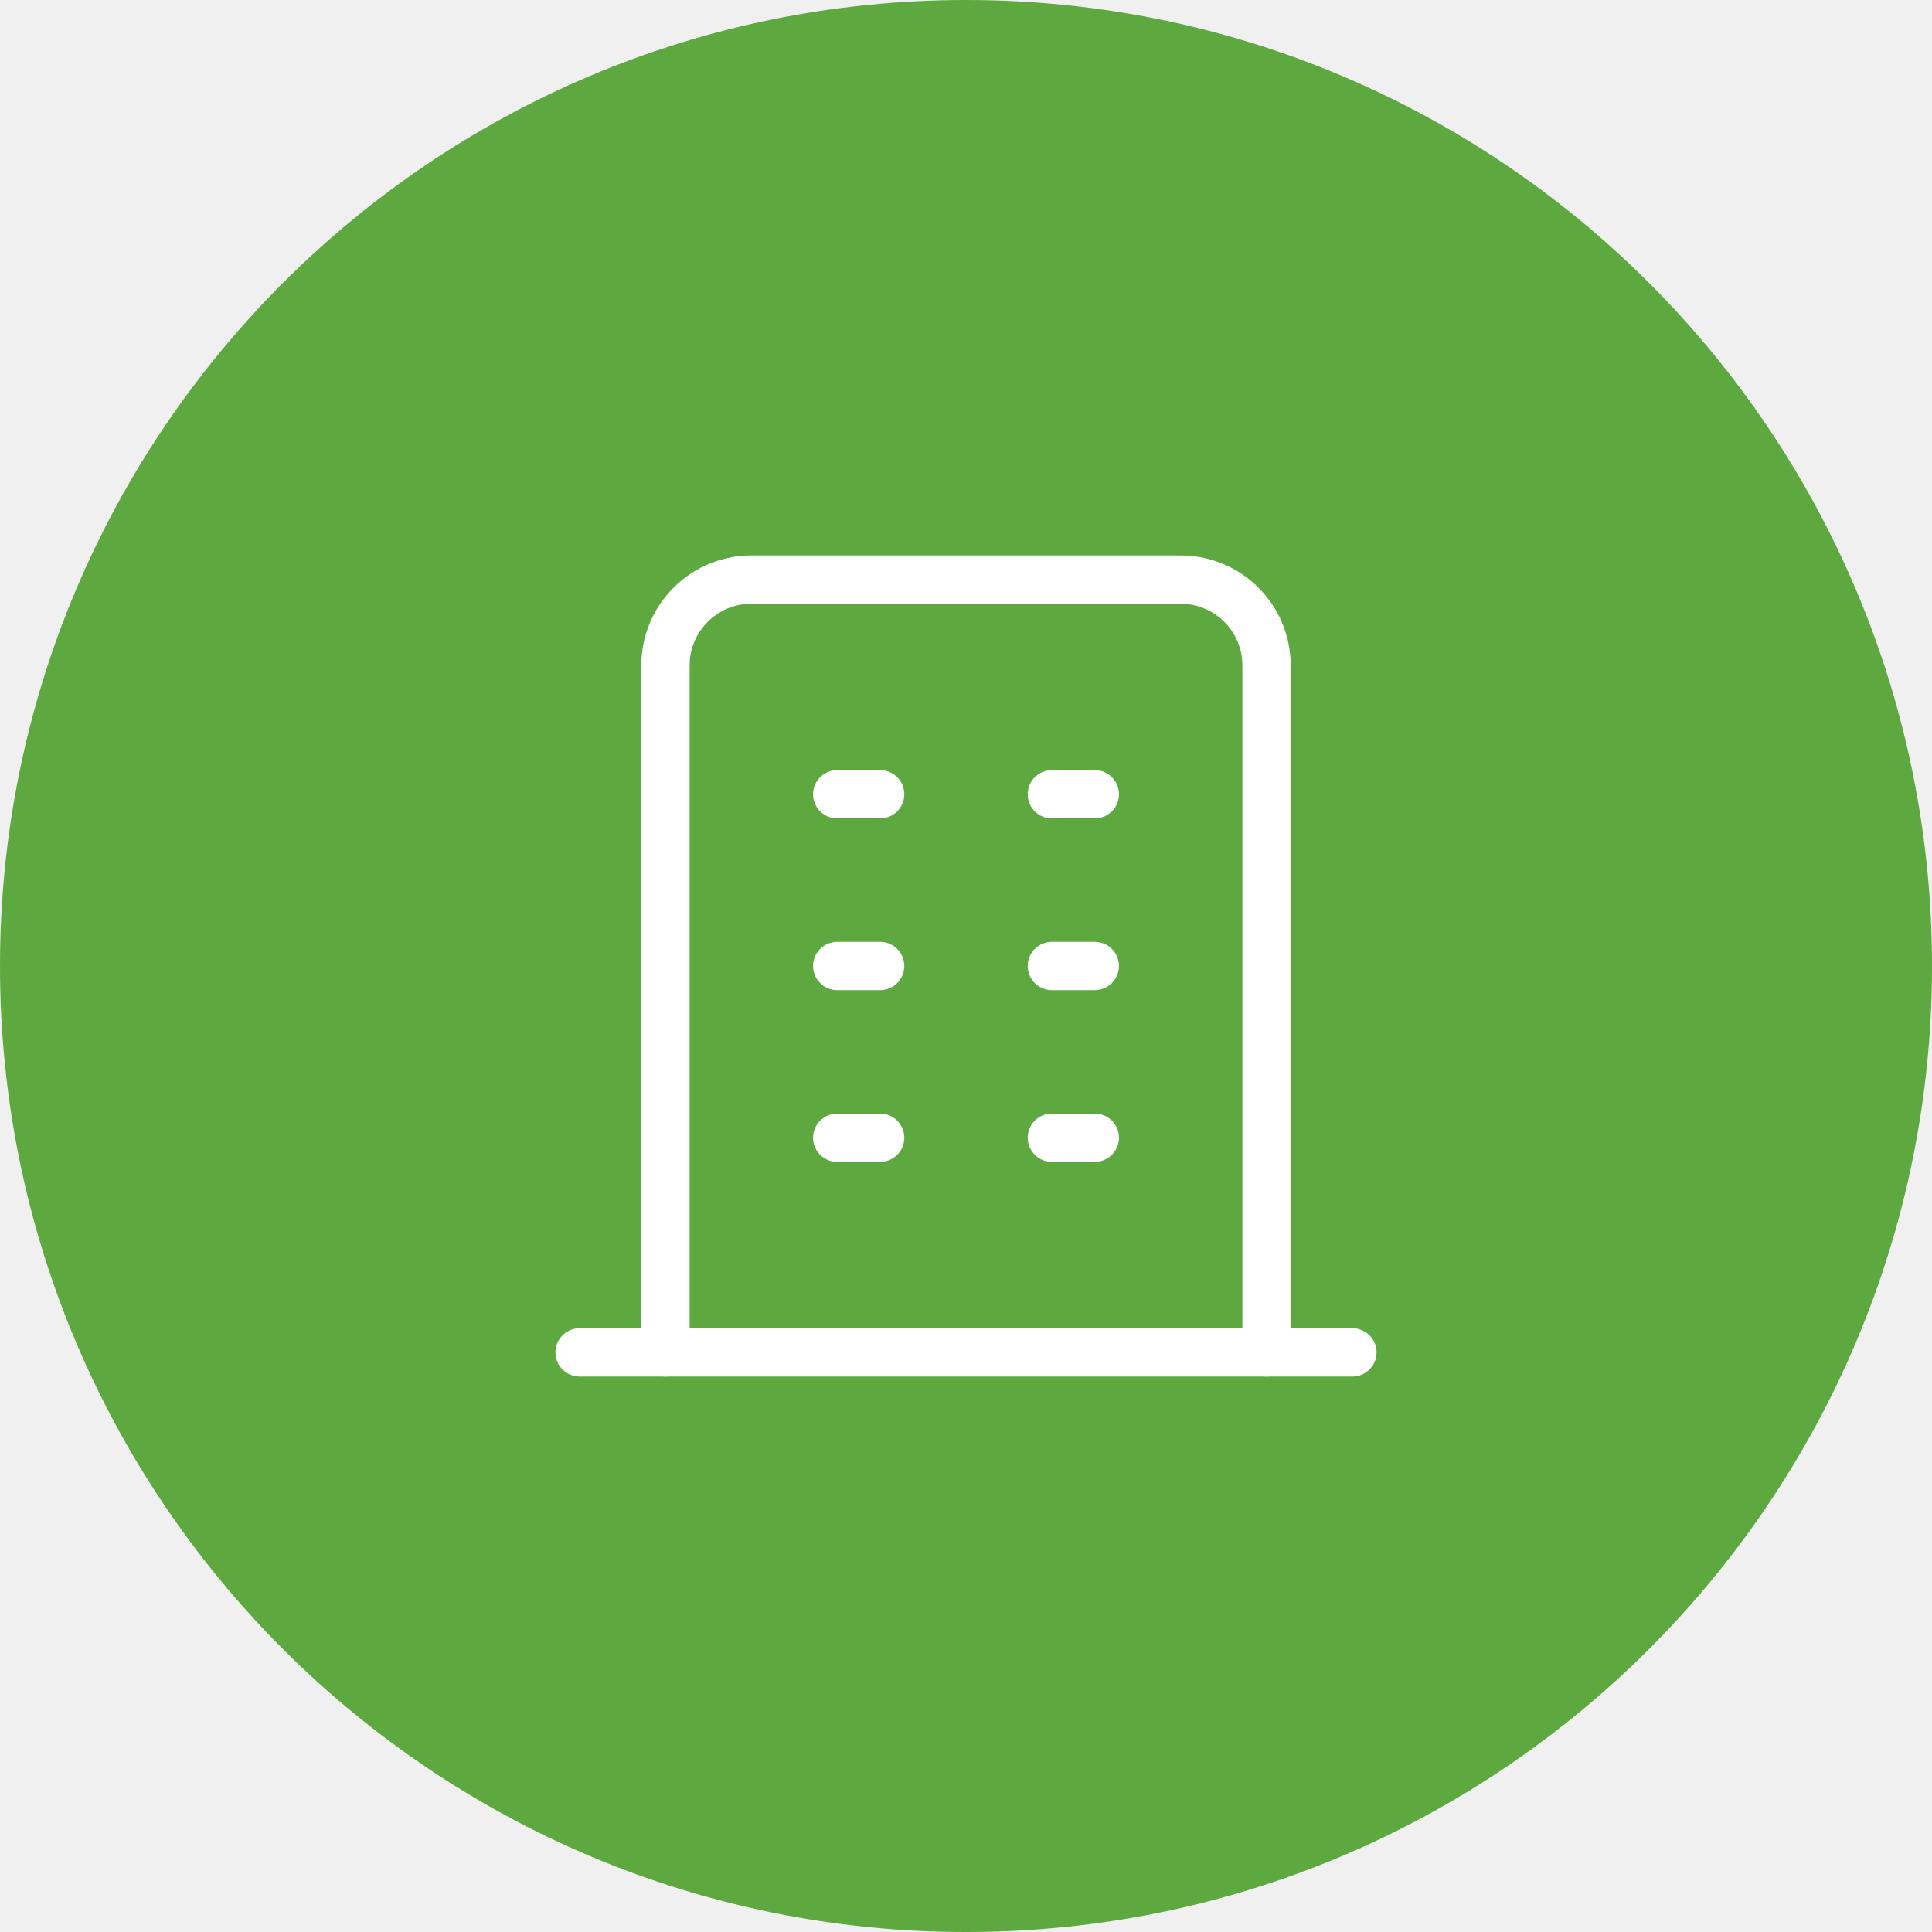
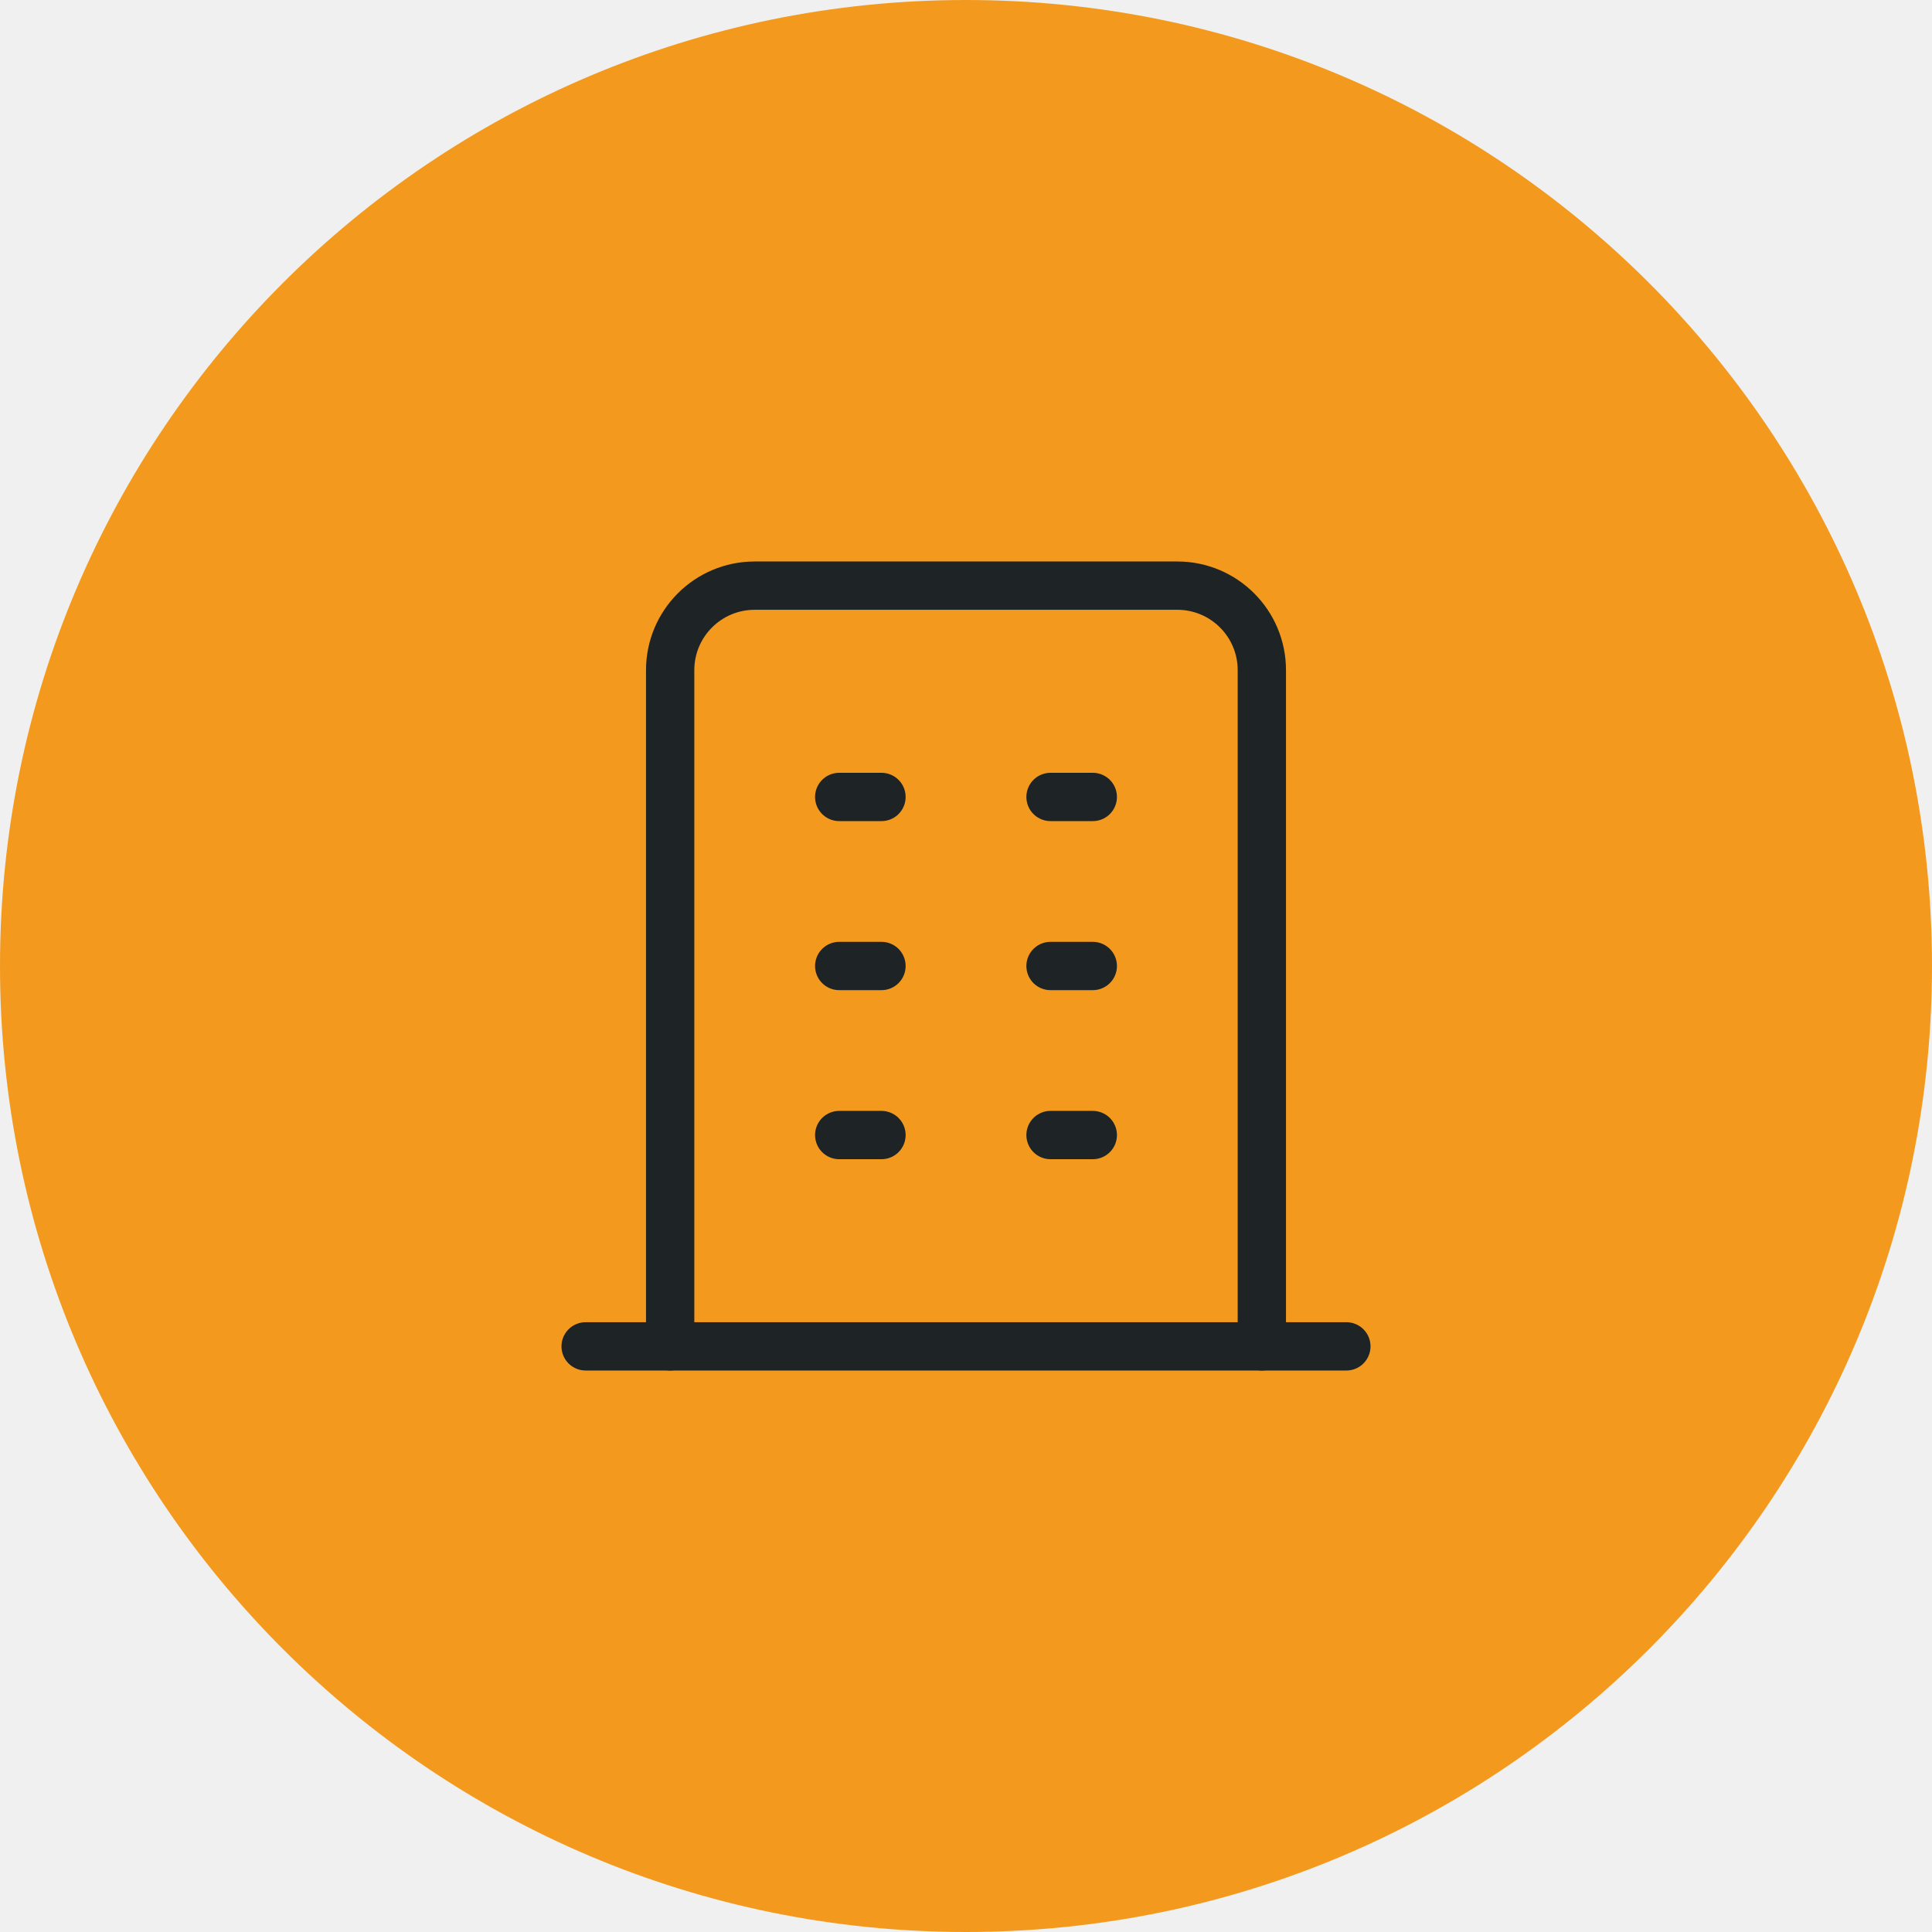
- <svg xmlns="http://www.w3.org/2000/svg" viewBox="900 320 120 120" width="120" height="120">
-   <circle cx="960" cy="380" r="60" fill="#5DA93F" />
-   <g transform="translate(928 348) scale(2.666667)" fill="none" stroke="#FFFFFF" stroke-width="1.125" stroke-linecap="round" stroke-linejoin="round">
+ <svg xmlns="http://www.w3.org/2000/svg" viewBox="1256 296 128 128" width="128" height="128">
+   <circle cx="1320" cy="360" r="64" fill="#F39A1E" />
+   <g transform="translate(1286.4 326.4) scale(2.8)" fill="none" stroke="#1E2326" stroke-width="1.143" stroke-linecap="round" stroke-linejoin="round">
    <path d="M3 21l18 0" />
    <path d="M9 8l1 0" />
    <path d="M9 12l1 0" />
    <path d="M9 16l1 0" />
    <path d="M14 8l1 0" />
    <path d="M14 12l1 0" />
    <path d="M14 16l1 0" />
    <path d="M5 21v-16a2 2 0 0 1 2 -2h10a2 2 0 0 1 2 2v16" />
  </g>
</svg>
